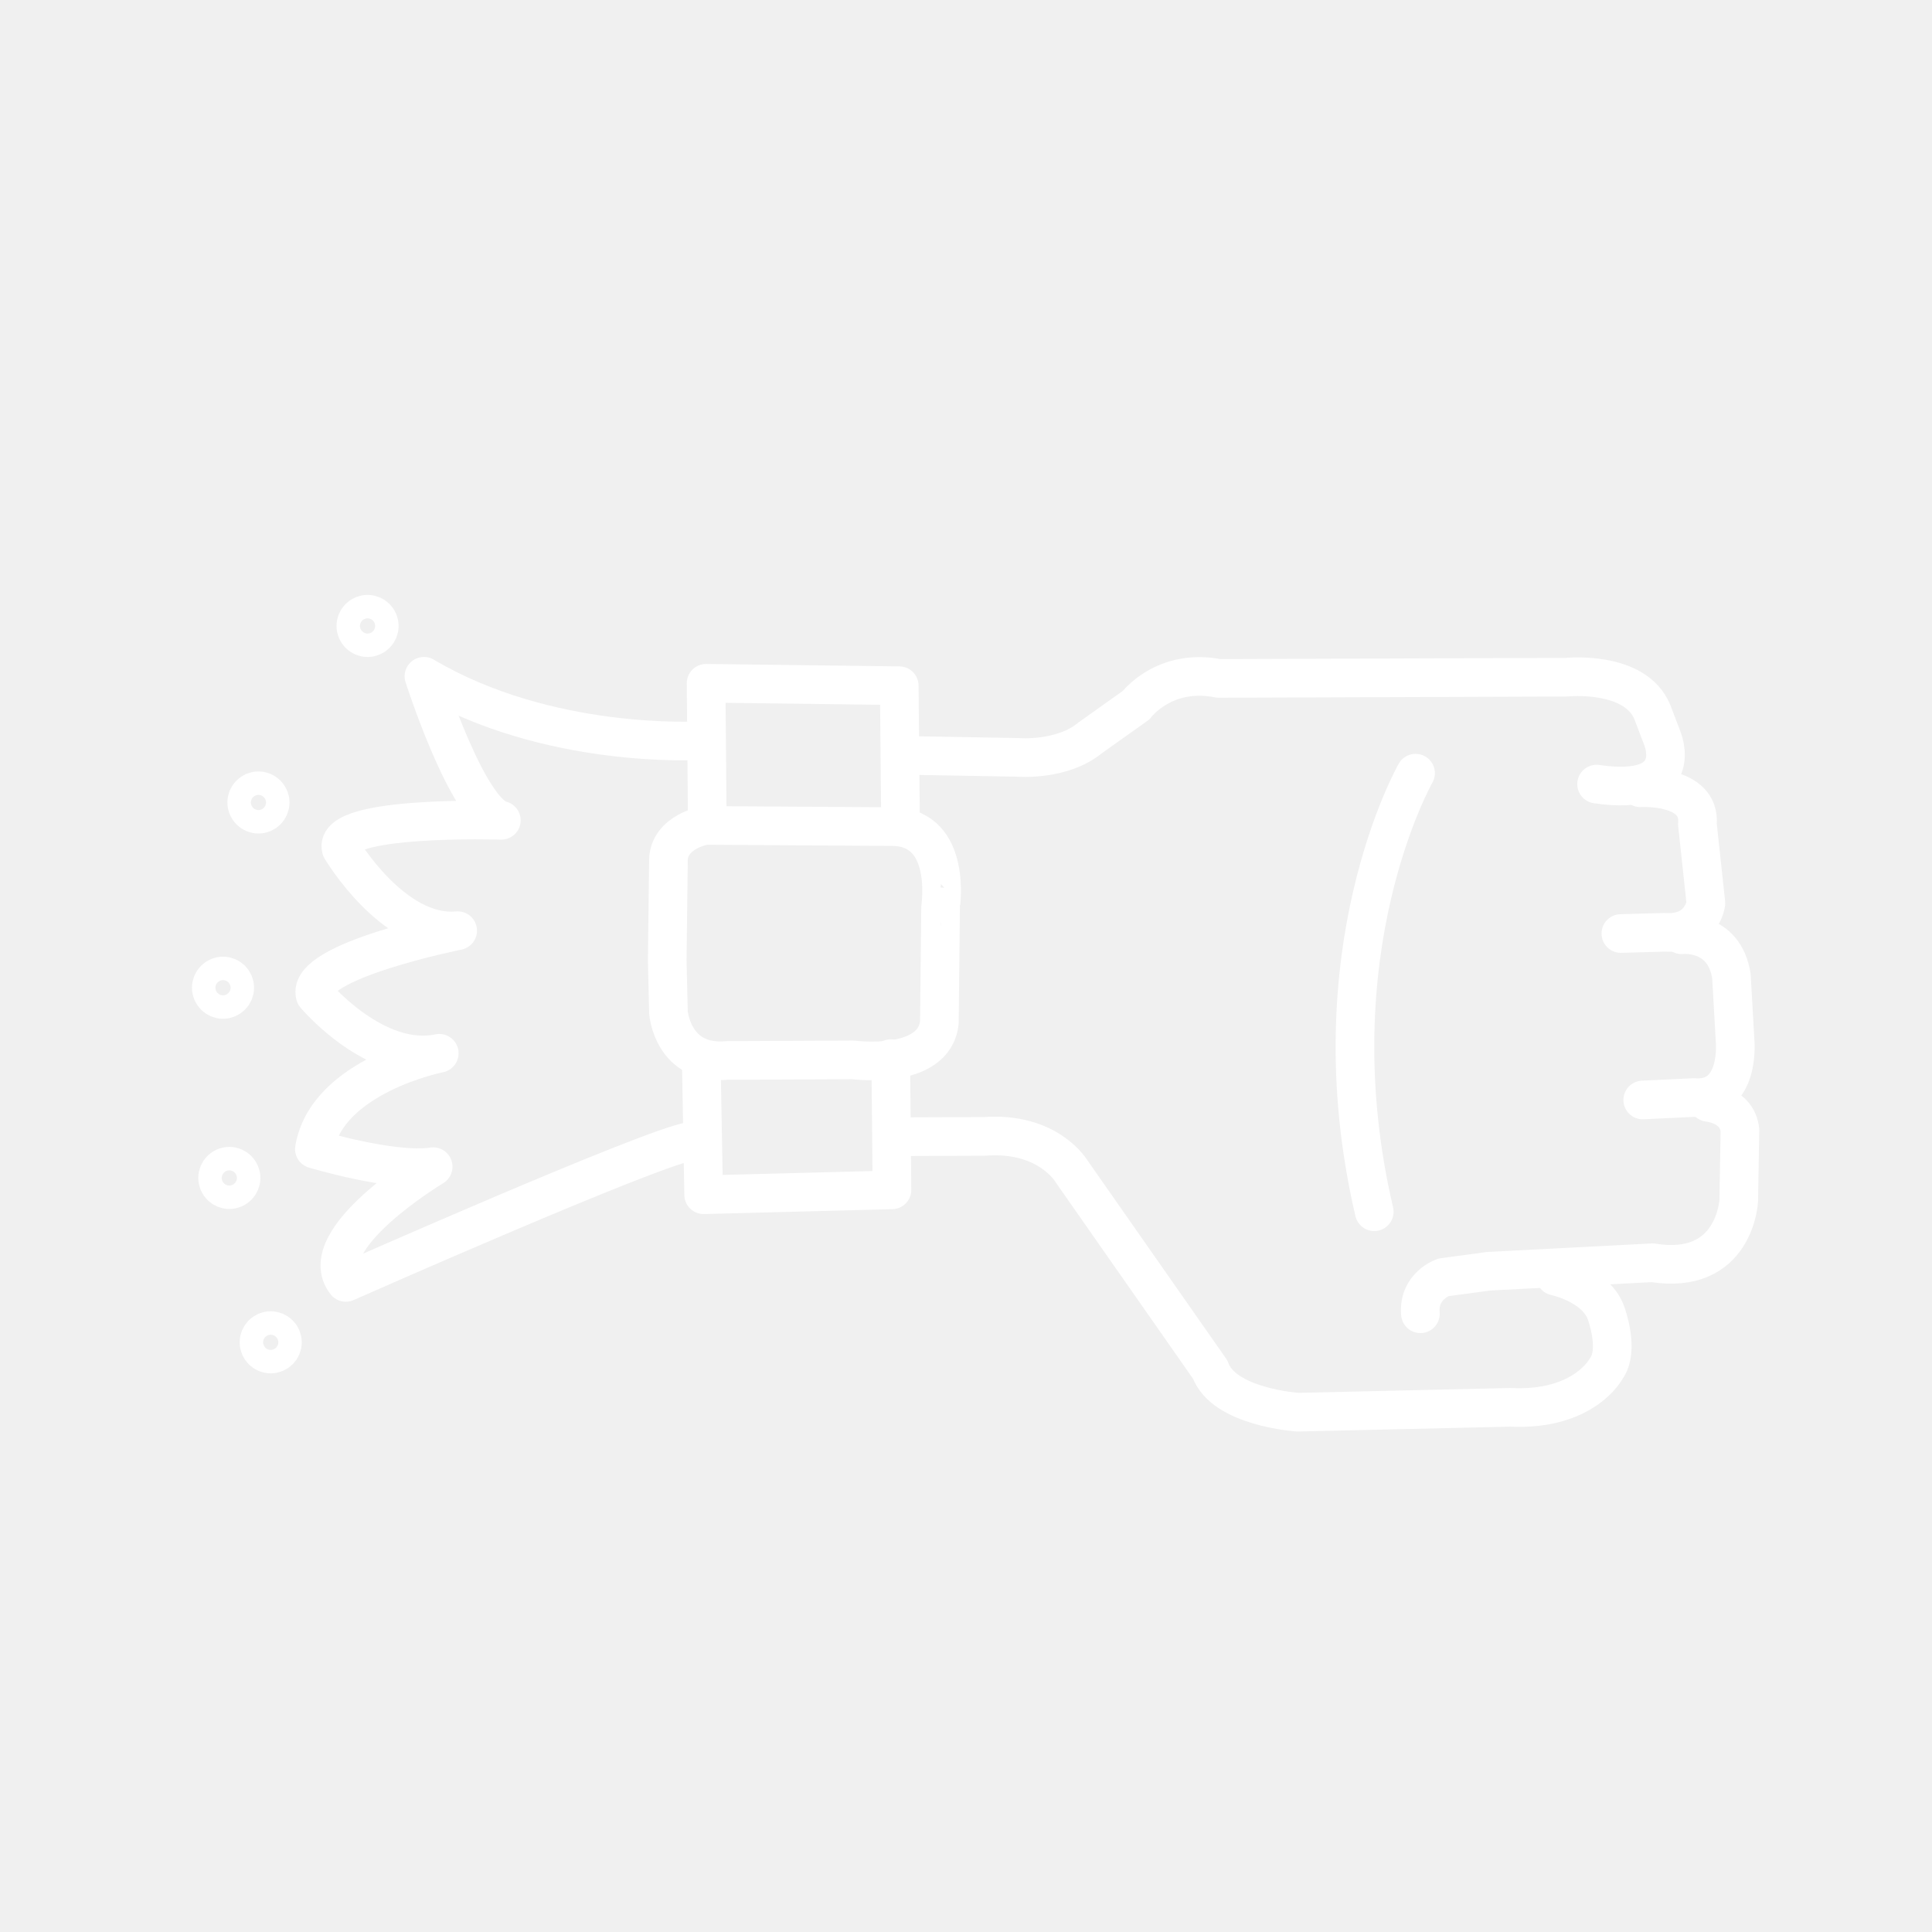
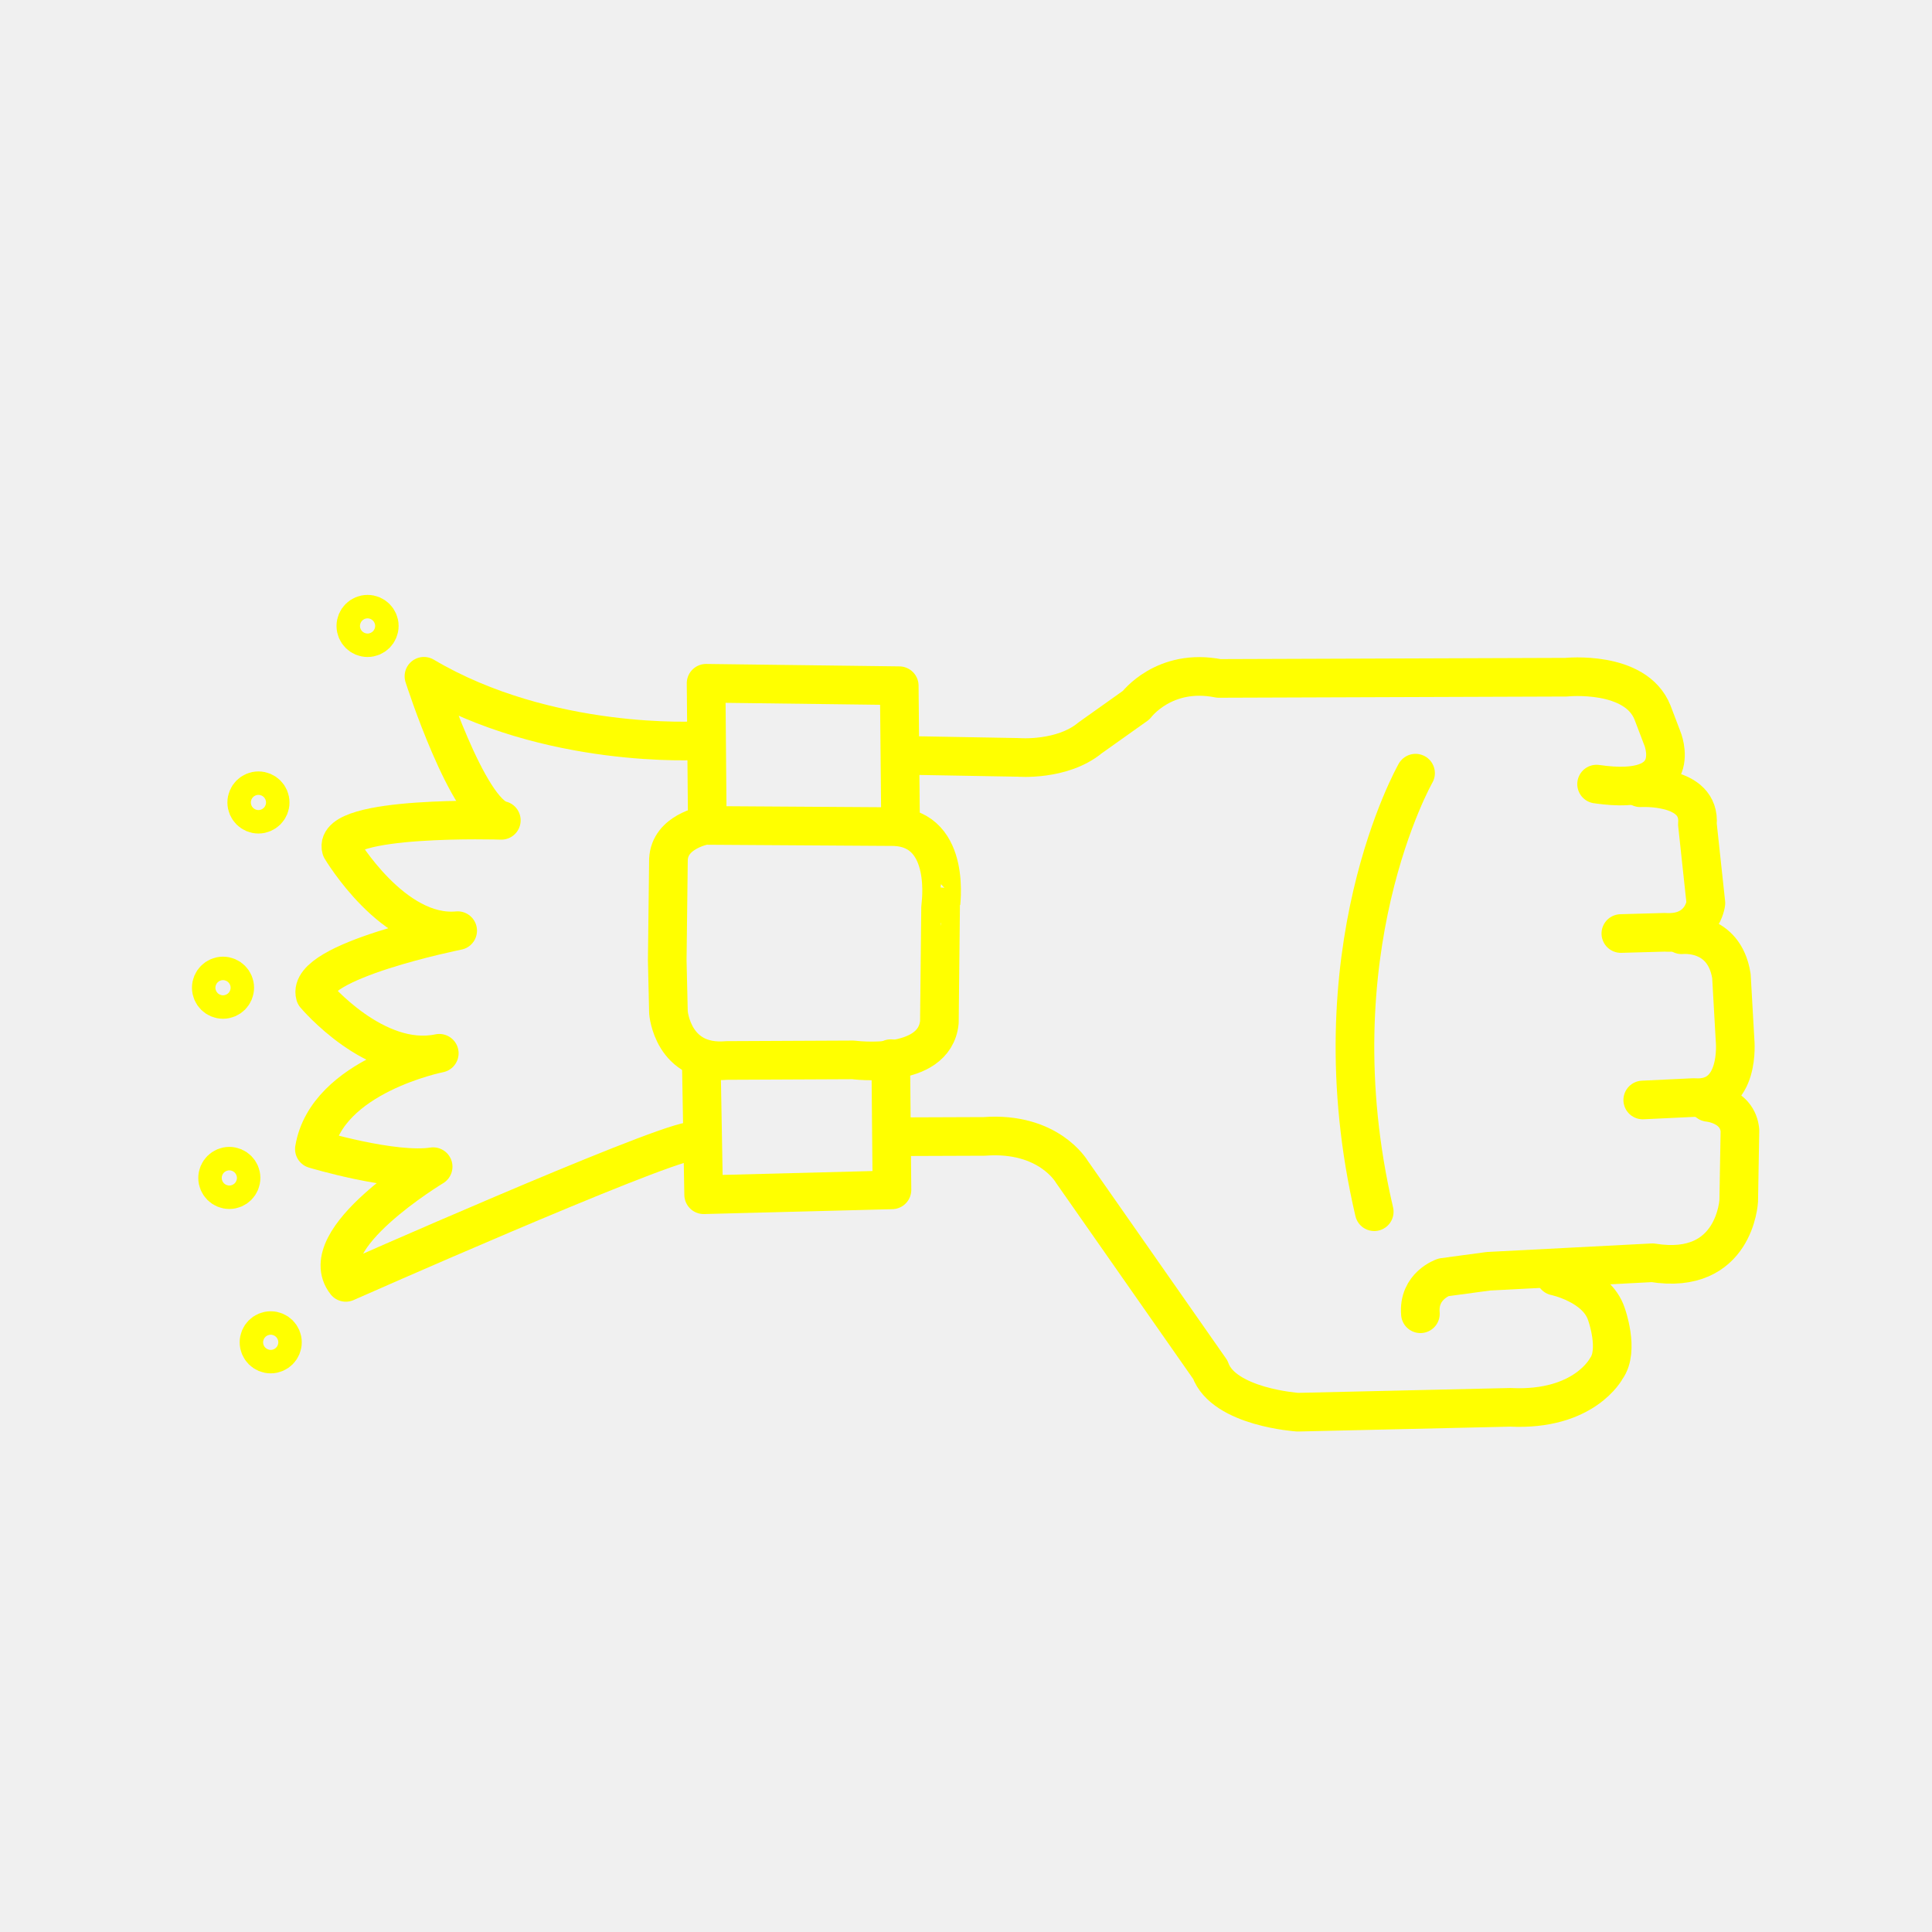
- <svg xmlns="http://www.w3.org/2000/svg" version="1.1" x="0px" y="0px" viewBox="0 0 100 100" enable-background="new 0 0 100 100" xml:space="preserve" style="stroke:white">
+ <svg xmlns="http://www.w3.org/2000/svg" version="1.1" x="0px" y="0px" viewBox="0 0 100 100" enable-background="new 0 0 100 100" xml:space="preserve" style="stroke:yellow">
  <path fill="none" stroke-width="2" stroke-linecap="round" stroke-linejoin="round" stroke-miterlimit="10" d="  M46.776,39.097l5.932,0.105c0,0,2.264,0.189,3.71-1.006l2.389-1.698c0,0,1.446-1.949,4.276-1.383l17.984-0.063  c0,0,3.584-0.377,4.465,1.824l0.503,1.32c0,0,1.32,3.081-3.396,2.389" />
  <path fill="none" stroke-width="2" stroke-linecap="round" stroke-linejoin="round" stroke-miterlimit="10" d="  M84.902,40.774c0,0,3.144-0.189,2.955,1.886l0.44,4.087c0,0-0.189,1.635-2.138,1.509l-2.264,0.063" />
  <path fill="none" stroke-width="2" stroke-linecap="round" stroke-linejoin="round" stroke-miterlimit="10" d="  M87.04,48.383c0,0,2.201-0.252,2.578,2.138l0.189,3.333c0,0,0.314,3.144-2.138,2.955l-2.641,0.126" />
  <path fill="none" stroke-width="2" stroke-linecap="round" stroke-linejoin="round" stroke-miterlimit="10" d="  M88.424,57.06c0,0,1.509,0.126,1.635,1.446l-0.063,3.647c0,0-0.189,3.899-4.465,3.207l-8.489,0.44l-2.327,0.314  c0,0-1.32,0.44-1.195,1.886" />
  <path fill="none" stroke-width="2" stroke-linecap="round" stroke-linejoin="round" stroke-miterlimit="10" d="  M80.501,66.052c0,0,2.138,0.44,2.641,1.949c0,0,0.692,1.886,0,2.83c0,0-1.132,2.201-4.968,2.012L67.17,73.095  c0,0-3.836-0.252-4.527-2.201l-7.168-10.25c0,0-1.195-2.075-4.527-1.824l-4.61,0.017" />
  <polyline fill="none" stroke-width="2" stroke-linecap="round" stroke-linejoin="round" stroke-miterlimit="10" points="  46.105,54.796 46.168,61.587 36.421,61.839 36.296,54.796 " />
  <polyline fill="none" stroke-width="2" stroke-linecap="round" stroke-linejoin="round" stroke-miterlimit="10" points="  46.608,42.22 46.545,35.492 36.547,35.366 36.61,42.58 " />
  <path fill="none" stroke-width="2" stroke-linecap="round" stroke-linejoin="round" stroke-miterlimit="10" d="  M46.294,42.786l-9.809-0.063c0,0-1.824,0.314-1.886,1.761l-0.063,5.219l0.063,2.704c0,0,0.209,2.734,3.039,2.482l6.519-0.03  c0,0,4.213,0.566,4.465-1.949l0.063-5.974C48.683,46.936,49.312,42.912,46.294,42.786z" />
  <path fill="none" stroke-width="2" stroke-linecap="round" stroke-linejoin="round" stroke-miterlimit="10" d="  M73.269,40.019c0,0-5.282,9.243-2.138,22.7" />
  <path fill="none" stroke-width="2" stroke-linecap="round" stroke-linejoin="round" stroke-miterlimit="10" d="  M36.182,38.336c0,0-7.813,0.476-14.239-3.332c0,0,2.261,7.06,4.006,7.456c0,0-8.765-0.278-8.289,1.467c0,0,2.697,4.561,6.029,4.244  c0,0-7.87,1.576-7.377,3.332c0,0,3.12,3.714,6.425,3.014c0,0-5.83,1.15-6.465,4.958c0,0,4.085,1.23,6.148,0.912  c0,0-6.267,3.768-4.521,5.989c0,0,15.773-6.981,17.836-7.299" />
  <circle fill="none" stroke-width="2" stroke-linecap="round" stroke-linejoin="round" stroke-miterlimit="10" cx="19.025" cy="32.399" r="0.607" />
  <circle fill="none" stroke-width="2" stroke-linecap="round" stroke-linejoin="round" stroke-miterlimit="10" cx="13.377" cy="41.536" r="0.607" />
  <circle fill="none" stroke-width="2" stroke-linecap="round" stroke-linejoin="round" stroke-miterlimit="10" cx="11.543" cy="51.124" r="0.607" />
  <circle fill="none" stroke-width="2" stroke-linecap="round" stroke-linejoin="round" stroke-miterlimit="10" cx="11.87" cy="60.97" r="0.607" />
  <circle fill="none" stroke-width="2" stroke-linecap="round" stroke-linejoin="round" stroke-miterlimit="10" cx="14.012" cy="69.478" r="0.607" />
</svg>
